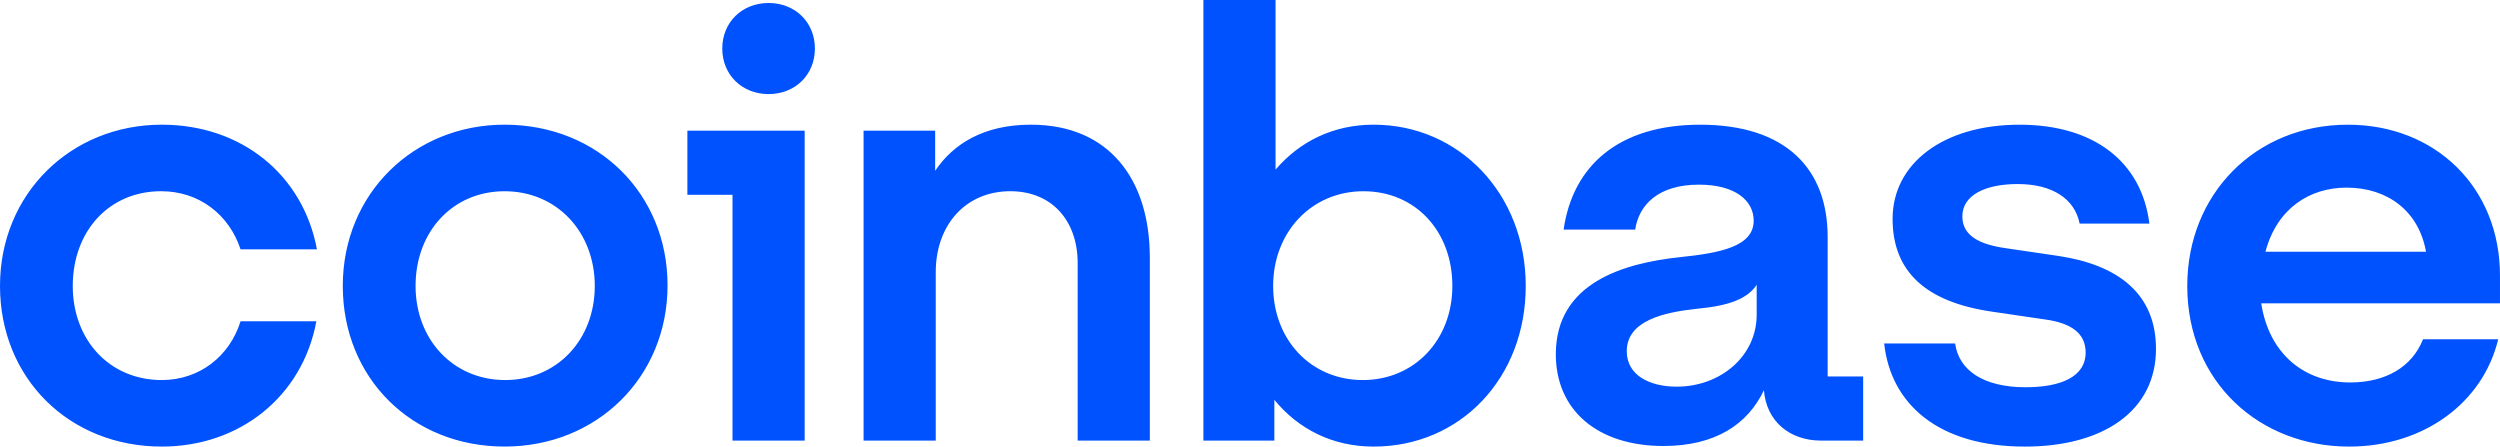
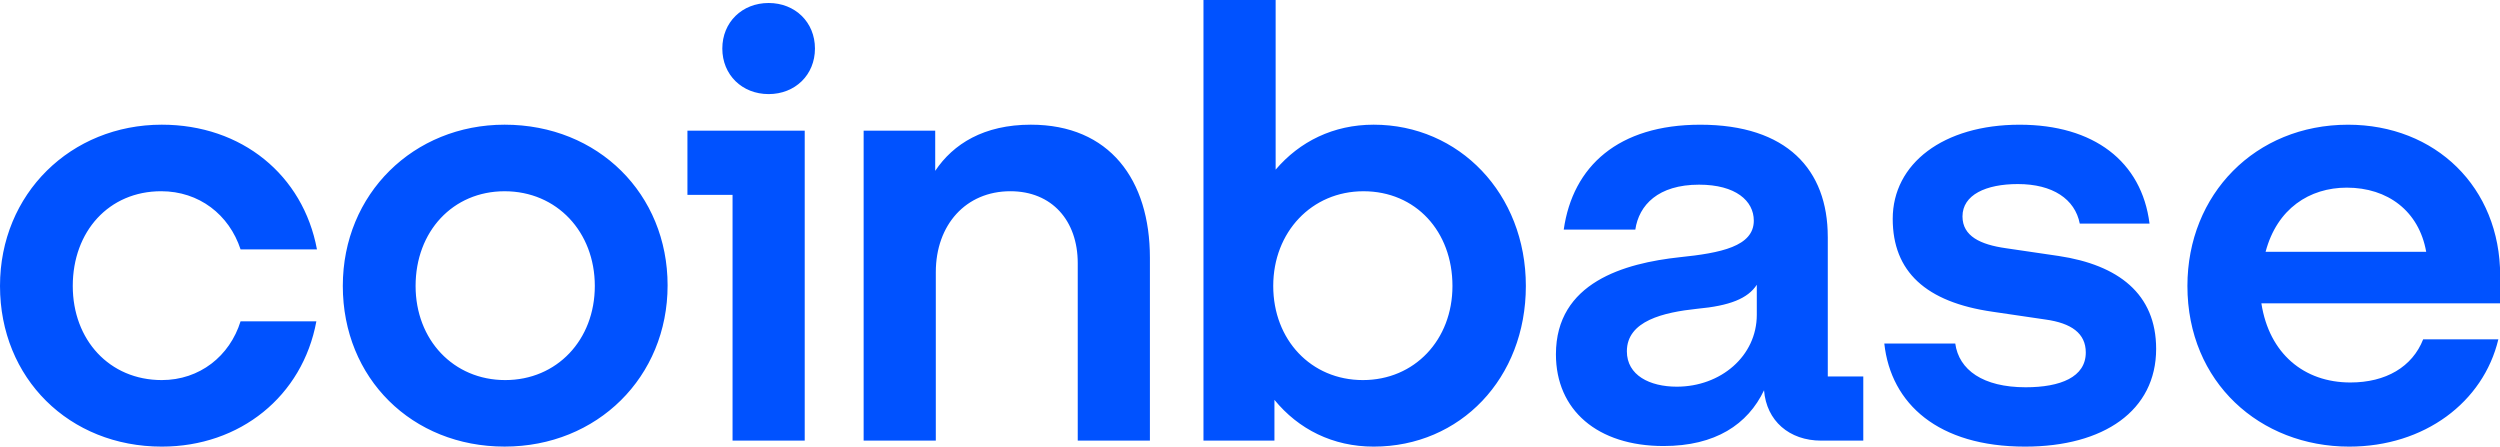
- <svg xmlns="http://www.w3.org/2000/svg" version="1.1" id="Layer_1" x="0px" y="0px" viewBox="0 0 1101.64 196.79" style="enable-background:new 0 0 1101.64 196.79;" xml:space="preserve">
-   <style type="text/css">
-   .st0{fill:#0052FF;}
-  </style>
-   <path class="st0" d="M222.34,54.94c-40.02,0-71.29,30.38-71.29,71.05s30.48,70.79,71.29,70.79c40.81,0,71.82-30.64,71.82-71.05  C294.16,85.58,263.68,54.94,222.34,54.94z M222.61,167.47c-22.79,0-39.49-17.7-39.49-41.47c0-24.04,16.43-41.73,39.22-41.73  c23.06,0,39.75,17.96,39.75,41.73S245.4,167.47,222.61,167.47z M302.9,85.85h19.88v108.3h31.8V57.58H302.9V85.85z M71.02,84.26  c16.7,0,29.95,10.3,34.98,25.62h33.66c-6.1-32.75-33.13-54.94-68.37-54.94C31.27,54.94,0,85.32,0,126s30.48,70.79,71.29,70.79  c34.45,0,62.01-22.19,68.11-55.21H106c-4.77,15.32-18.02,25.89-34.72,25.89c-23.06,0-39.22-17.7-39.22-41.47  C32.07,101.96,47.97,84.26,71.02,84.26z M907.12,112.79l-23.32-3.43c-11.13-1.58-19.08-5.28-19.08-14  c0-9.51,10.34-14.26,24.38-14.26c15.37,0,25.18,6.6,27.3,17.43h30.74c-3.45-27.47-24.65-43.58-57.24-43.58  c-33.66,0-55.92,17.17-55.92,41.47c0,23.24,14.58,36.72,43.99,40.94l23.32,3.43c11.4,1.58,17.76,6.08,17.76,14.53  c0,10.83-11.13,15.32-26.5,15.32c-18.82,0-29.42-7.66-31.01-19.28h-31.27c2.92,26.68,23.85,45.43,62.01,45.43  c34.72,0,57.77-15.85,57.77-43.06C950.05,129.43,933.36,116.75,907.12,112.79z M338.68,1.32c-11.66,0-20.41,8.45-20.41,20.07  s8.74,20.07,20.41,20.07c11.66,0,20.41-8.45,20.41-20.07S350.34,1.32,338.68,1.32z M805.36,104.34c0-29.58-18.02-49.39-56.18-49.39  c-36.04,0-56.18,18.23-60.16,46.23h31.54c1.59-10.83,10.07-19.81,28.09-19.81c16.17,0,24.12,7.13,24.12,15.85  c0,11.36-14.58,14.26-32.6,16.11c-24.38,2.64-54.59,11.09-54.59,42.79c0,24.57,18.29,40.41,47.44,40.41  c22.79,0,37.1-9.51,44.26-24.57c1.06,13.47,11.13,22.19,25.18,22.19h18.55v-28.26h-15.64V104.34z M774.09,138.68  c0,18.23-15.9,31.7-35.25,31.7c-11.93,0-22-5.02-22-15.58c0-13.47,16.17-17.17,31.01-18.75c14.31-1.32,22.26-4.49,26.24-10.57  V138.68z M605.28,54.94c-17.76,0-32.6,7.4-43.2,19.81V0h-31.8v194.15h31.27v-17.96c10.6,12.94,25.71,20.6,43.73,20.6  c38.16,0,67.05-30.11,67.05-70.79S642.91,54.94,605.28,54.94z M600.51,167.47c-22.79,0-39.49-17.7-39.49-41.47  s16.96-41.73,39.75-41.73c23.06,0,39.22,17.7,39.22,41.73C639.99,149.77,623.3,167.47,600.51,167.47z M454.22,54.94  c-20.67,0-34.19,8.45-42.14,20.34v-17.7h-31.54v136.56h31.8v-74.22c0-20.87,13.25-35.66,32.86-35.66c18.29,0,29.68,12.94,29.68,31.7  v78.19h31.8v-80.56C506.69,79.24,488.94,54.94,454.22,54.94z M1101.64,121.51c0-39.09-28.62-66.56-67.05-66.56  c-40.81,0-70.76,30.64-70.76,71.05c0,42.53,32.07,70.79,71.29,70.79c33.13,0,59.1-19.55,65.72-47.28h-33.13  c-4.77,12.15-16.43,19.02-32.07,19.02c-20.41,0-35.78-12.68-39.22-34.87h105.21V121.51z M998.28,110.94  c5.04-19.02,19.35-28.26,35.78-28.26c18.02,0,31.8,10.3,34.98,28.26H998.28z">
-  </path>
+ <svg xmlns="http://www.w3.org/2000/svg" viewBox="0 0 1101.563 196.79" width="123.148" height="22">
+   <path d="M222.34 54.94c-40.02 0-71.29 30.38-71.29 71.05s30.48 70.79 71.29 70.79 71.82-30.64 71.82-71.05c0-40.15-30.48-70.79-71.82-70.79m.27 112.53c-22.79 0-39.49-17.7-39.49-41.47 0-24.04 16.43-41.73 39.22-41.73 23.06 0 39.75 17.96 39.75 41.73s-16.69 41.47-39.48 41.47m80.29-81.62h19.88v108.3h31.8V57.58H302.9zM71.02 84.26c16.7 0 29.95 10.3 34.98 25.62h33.66c-6.1-32.75-33.13-54.94-68.37-54.94C31.27 54.94 0 85.32 0 126s30.48 70.79 71.29 70.79c34.45 0 62.01-22.19 68.11-55.21H106c-4.77 15.32-18.02 25.89-34.72 25.89-23.06 0-39.22-17.7-39.22-41.47.01-24.04 15.91-41.74 38.96-41.74m836.1 28.53-23.32-3.43c-11.13-1.58-19.08-5.28-19.08-14 0-9.51 10.34-14.26 24.38-14.26 15.37 0 25.18 6.6 27.3 17.43h30.74c-3.45-27.47-24.65-43.58-57.24-43.58-33.66 0-55.92 17.17-55.92 41.47 0 23.24 14.58 36.72 43.99 40.94l23.32 3.43c11.4 1.58 17.76 6.08 17.76 14.53 0 10.83-11.13 15.32-26.5 15.32-18.82 0-29.42-7.66-31.01-19.28h-31.27c2.92 26.68 23.85 45.43 62.01 45.43 34.72 0 57.77-15.85 57.77-43.06 0-24.3-16.69-36.98-42.93-40.94M338.68 1.32c-11.66 0-20.41 8.45-20.41 20.07s8.74 20.07 20.41 20.07c11.66 0 20.41-8.45 20.41-20.07s-8.75-20.07-20.41-20.07m466.68 103.02c0-29.58-18.02-49.39-56.18-49.39-36.04 0-56.18 18.23-60.16 46.23h31.54c1.59-10.83 10.07-19.81 28.09-19.81 16.17 0 24.12 7.13 24.12 15.85 0 11.36-14.58 14.26-32.6 16.11-24.38 2.64-54.59 11.09-54.59 42.79 0 24.57 18.29 40.41 47.44 40.41 22.79 0 37.1-9.51 44.26-24.57 1.06 13.47 11.13 22.19 25.18 22.19h18.55v-28.26h-15.64v-61.55zm-31.27 34.34c0 18.23-15.9 31.7-35.25 31.7-11.93 0-22-5.02-22-15.58 0-13.47 16.17-17.17 31.01-18.75 14.31-1.32 22.26-4.49 26.24-10.57zM605.28 54.94c-17.76 0-32.6 7.4-43.2 19.81V0h-31.8v194.15h31.27v-17.96c10.6 12.94 25.71 20.6 43.73 20.6 38.16 0 67.05-30.11 67.05-70.79s-29.42-71.06-67.05-71.06m-4.77 112.53c-22.79 0-39.49-17.7-39.49-41.47s16.96-41.73 39.75-41.73c23.06 0 39.22 17.7 39.22 41.73 0 23.77-16.69 41.47-39.48 41.47M454.22 54.94c-20.67 0-34.19 8.45-42.14 20.34v-17.7h-31.54v136.56h31.8v-74.22c0-20.87 13.25-35.66 32.86-35.66 18.29 0 29.68 12.94 29.68 31.7v78.19h31.8v-80.56c.01-34.35-17.74-58.65-52.46-58.65m647.42 66.57c0-39.09-28.62-66.56-67.05-66.56-40.81 0-70.76 30.64-70.76 71.05 0 42.53 32.07 70.79 71.29 70.79 33.13 0 59.1-19.55 65.72-47.28h-33.13c-4.77 12.15-16.43 19.02-32.07 19.02-20.41 0-35.78-12.68-39.22-34.87h105.21v-12.15zm-103.36-10.57c5.04-19.02 19.35-28.26 35.78-28.26 18.02 0 31.8 10.3 34.98 28.26z" style="fill:#0052ff" />
</svg>
